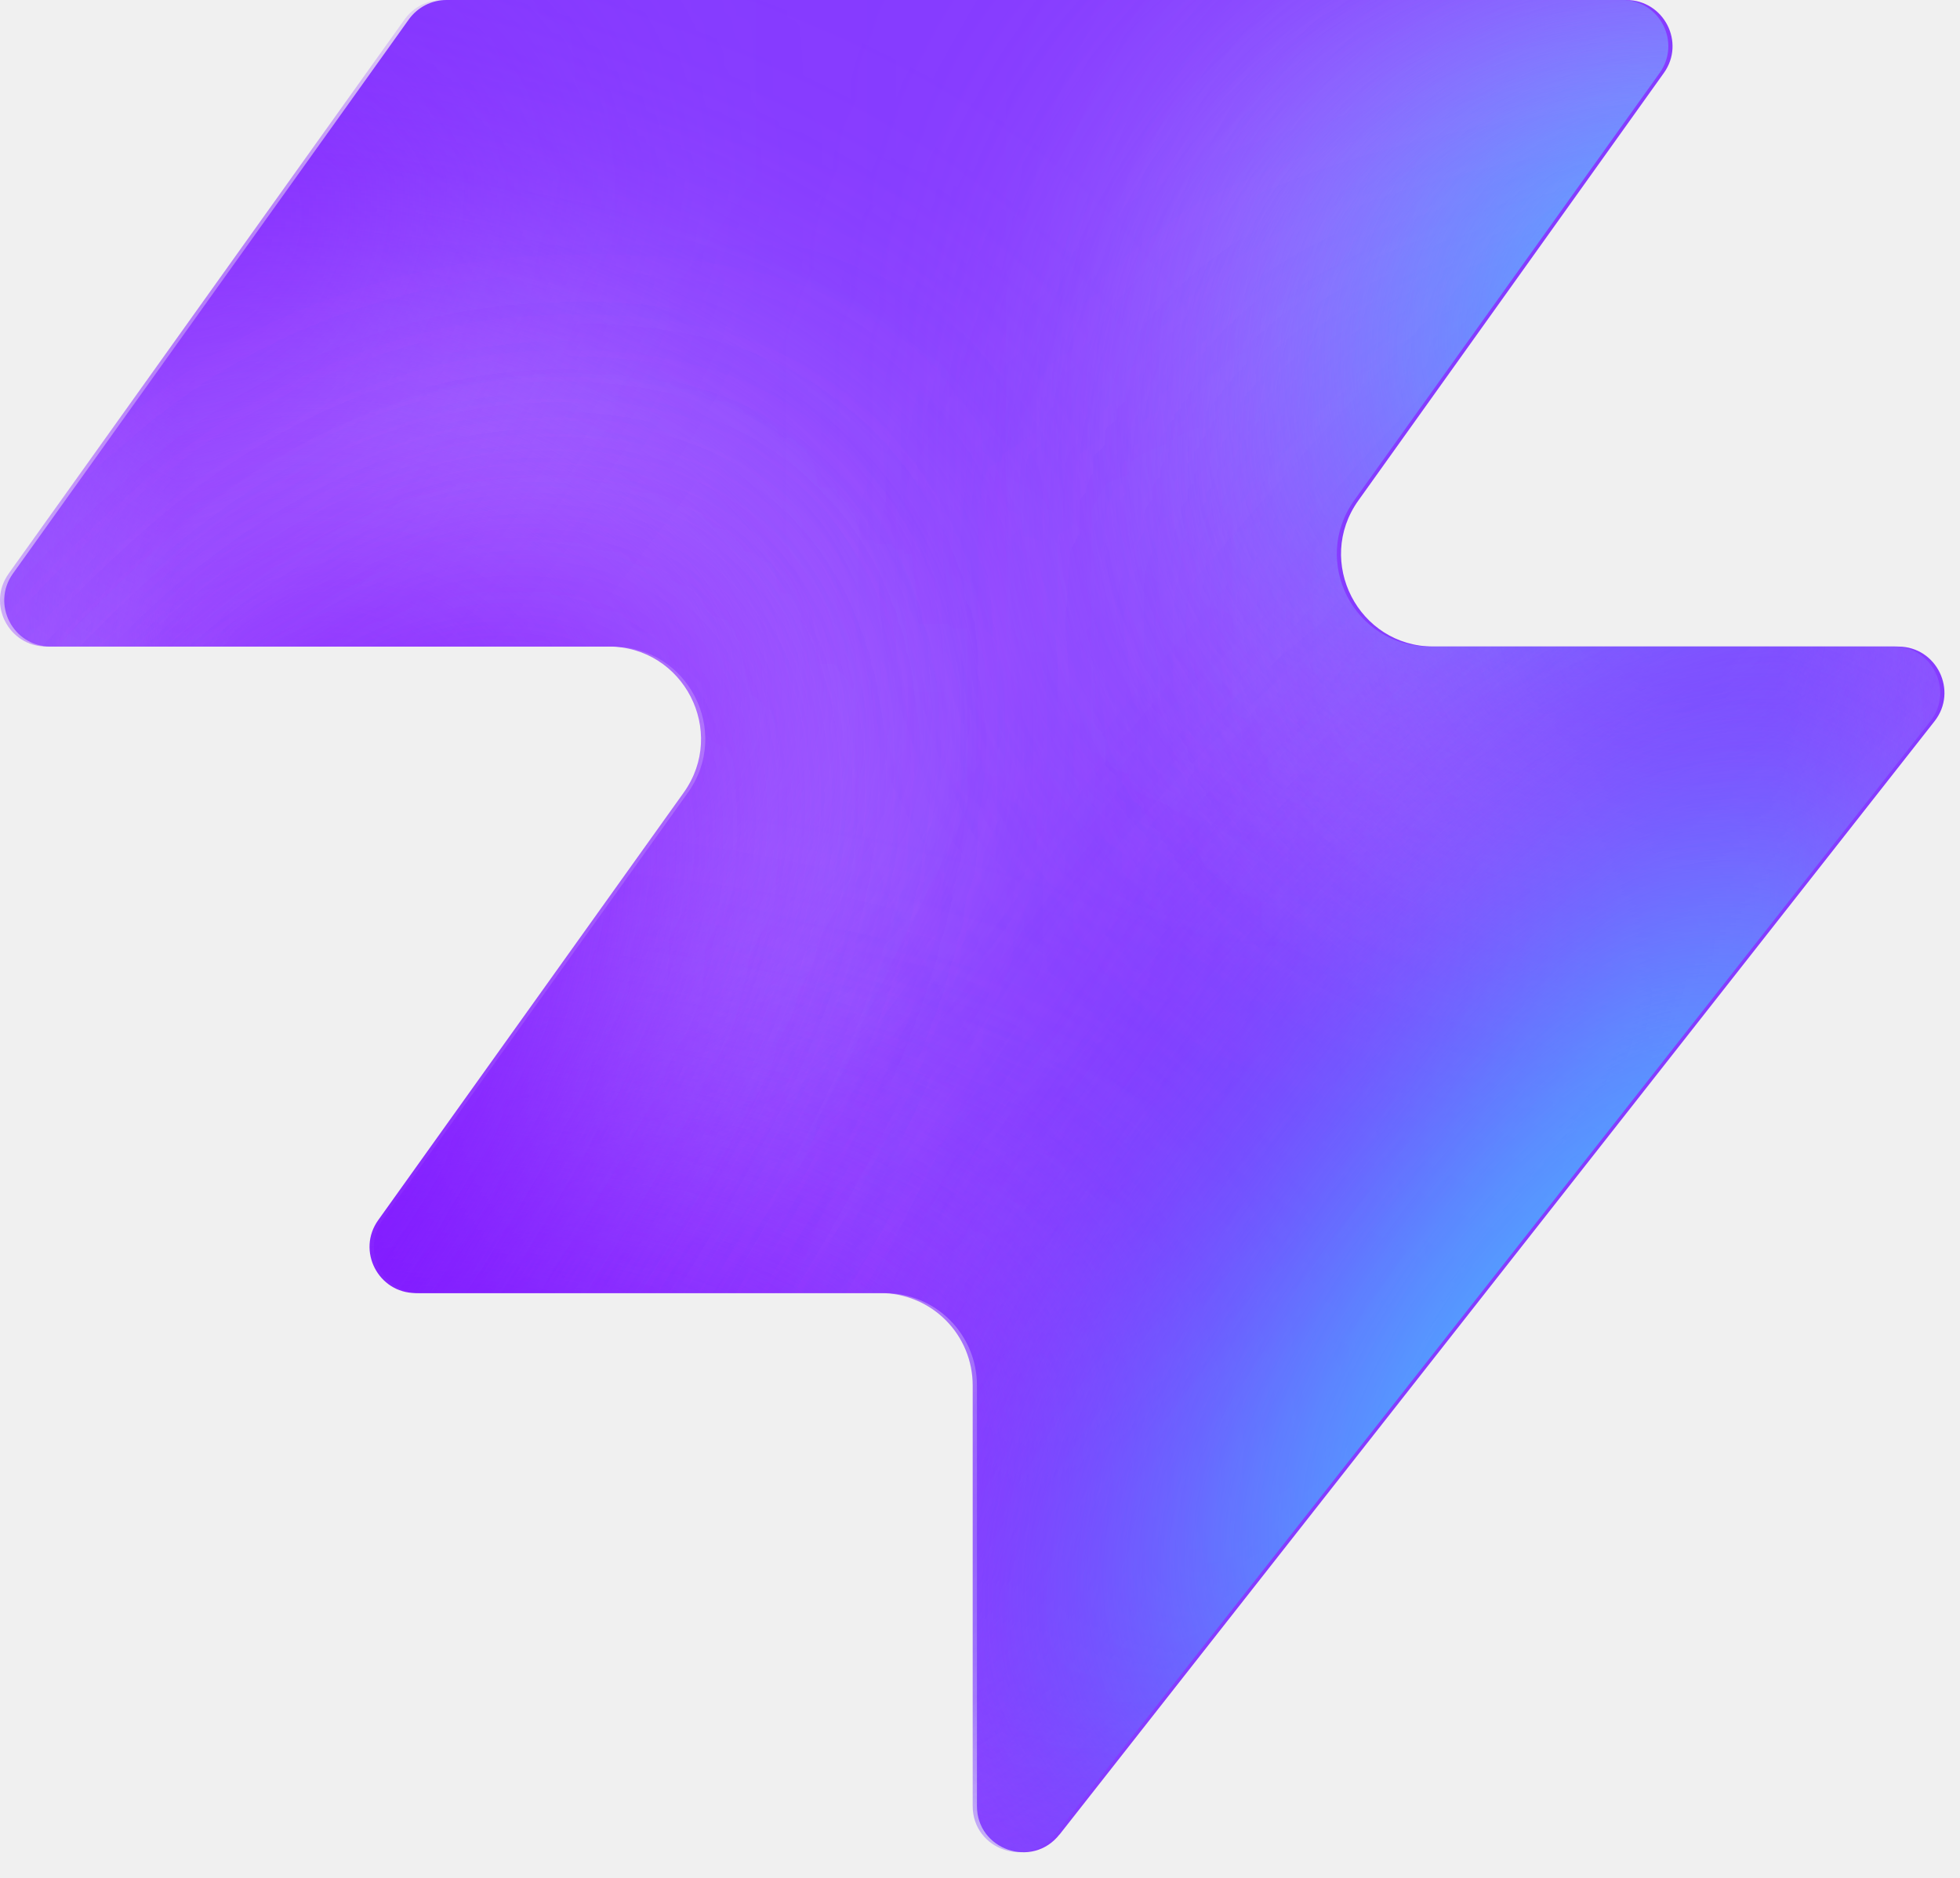
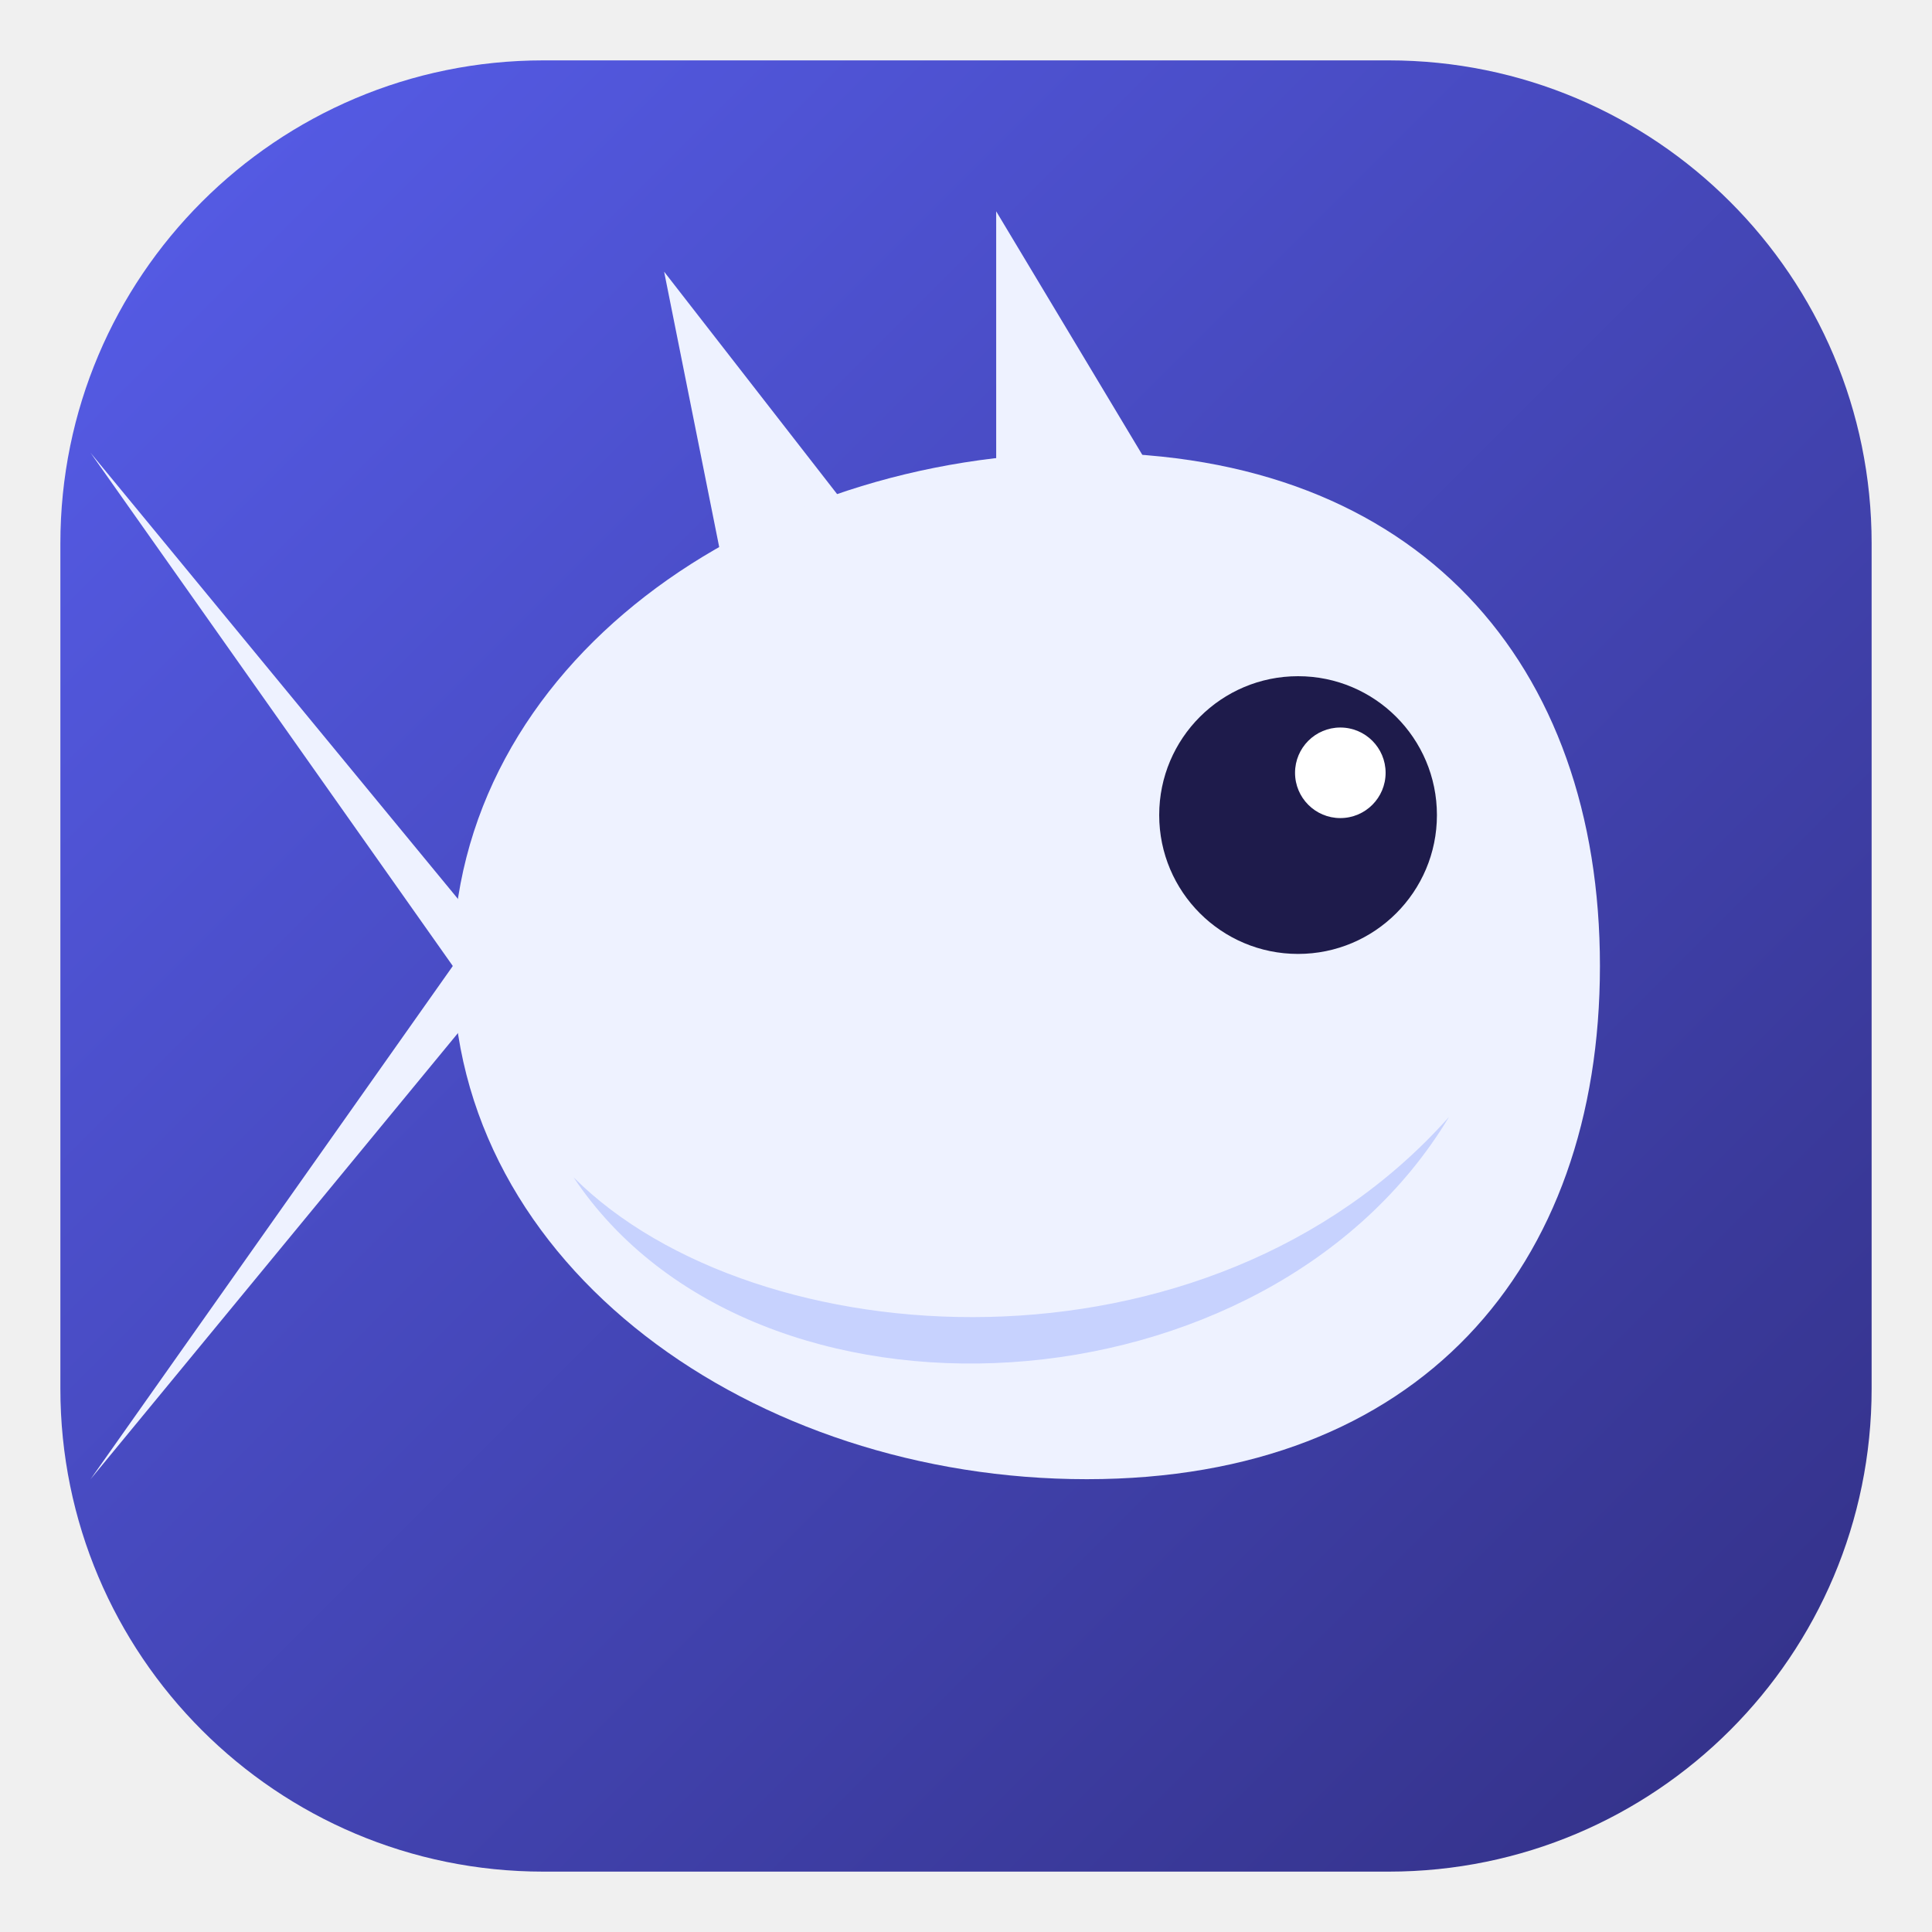
- <svg xmlns="http://www.w3.org/2000/svg" width="48" height="46" fill="none" viewBox="0 0 48 46">
-   <path fill="#863bff" d="M25.946 44.938c-.664.845-2.021.375-2.021-.698V33.937a2.26 2.26 0 0 0-2.262-2.262H10.287c-.92 0-1.456-1.04-.92-1.788l7.48-10.471c1.07-1.497 0-3.578-1.842-3.578H1.237c-.92 0-1.456-1.04-.92-1.788L10.013.474c.214-.297.556-.474.92-.474h28.894c.92 0 1.456 1.04.92 1.788l-7.48 10.471c-1.07 1.498 0 3.579 1.842 3.579h11.377c.943 0 1.473 1.088.89 1.83L25.947 44.94z" style="fill:#863bff;fill:color(display-p3 .525 .23 1);fill-opacity:1" />
-   <mask id="a" width="48" height="46" x="0" y="0" maskUnits="userSpaceOnUse" style="mask-type:alpha">
-     <path fill="#000" d="M25.842 44.938c-.664.844-2.021.375-2.021-.698V33.937a2.26 2.26 0 0 0-2.262-2.262H10.183c-.92 0-1.456-1.04-.92-1.788l7.48-10.471c1.07-1.498 0-3.579-1.842-3.579H1.133c-.92 0-1.456-1.04-.92-1.787L9.91.473c.214-.297.556-.474.92-.474h28.894c.92 0 1.456 1.04.92 1.788l-7.48 10.471c-1.07 1.498 0 3.578 1.842 3.578h11.377c.943 0 1.473 1.088.89 1.832L25.843 44.94z" style="fill:#000;fill-opacity:1" />
-   </mask>
-   <g mask="url(#a)">
-     <g filter="url(#b)">
-       <ellipse cx="5.508" cy="14.704" fill="#ede6ff" rx="5.508" ry="14.704" style="fill:#ede6ff;fill:color(display-p3 .927 .903 1);fill-opacity:1" transform="matrix(.00324 1 1 -.00324 -4.47 31.516)" />
-     </g>
-     <g filter="url(#c)">
-       <ellipse cx="10.399" cy="29.851" fill="#ede6ff" rx="10.399" ry="29.851" style="fill:#ede6ff;fill:color(display-p3 .927 .903 1);fill-opacity:1" transform="matrix(.00324 1 1 -.00324 -39.328 7.883)" />
-     </g>
-     <g filter="url(#d)">
-       <ellipse cx="5.508" cy="30.487" fill="#7e14ff" rx="5.508" ry="30.487" style="fill:#7e14ff;fill:color(display-p3 .492 .077 1);fill-opacity:1" transform="rotate(89.814 -25.913 -14.639)scale(1 -1)" />
-     </g>
-     <g filter="url(#e)">
-       <ellipse cx="5.508" cy="30.599" fill="#7e14ff" rx="5.508" ry="30.599" style="fill:#7e14ff;fill:color(display-p3 .492 .077 1);fill-opacity:1" transform="rotate(89.814 -32.644 -3.334)scale(1 -1)" />
-     </g>
-     <g filter="url(#f)">
-       <ellipse cx="5.508" cy="30.599" fill="#7e14ff" rx="5.508" ry="30.599" style="fill:#7e14ff;fill:color(display-p3 .492 .077 1);fill-opacity:1" transform="matrix(.00324 1 1 -.00324 -34.34 30.47)" />
-     </g>
-     <g filter="url(#g)">
-       <ellipse cx="14.072" cy="22.078" fill="#ede6ff" rx="14.072" ry="22.078" style="fill:#ede6ff;fill:color(display-p3 .927 .903 1);fill-opacity:1" transform="rotate(93.35 24.506 48.493)scale(-1 1)" />
-     </g>
-     <g filter="url(#h)">
-       <ellipse cx="3.47" cy="21.501" fill="#7e14ff" rx="3.47" ry="21.501" style="fill:#7e14ff;fill:color(display-p3 .492 .077 1);fill-opacity:1" transform="rotate(89.009 28.708 47.59)scale(-1 1)" />
-     </g>
-     <g filter="url(#i)">
-       <ellipse cx="3.47" cy="21.501" fill="#7e14ff" rx="3.47" ry="21.501" style="fill:#7e14ff;fill:color(display-p3 .492 .077 1);fill-opacity:1" transform="rotate(89.009 28.708 47.59)scale(-1 1)" />
-     </g>
-     <g filter="url(#j)">
-       <ellipse cx=".387" cy="8.972" fill="#7e14ff" rx="4.407" ry="29.108" style="fill:#7e14ff;fill:color(display-p3 .492 .077 1);fill-opacity:1" transform="rotate(39.51 .387 8.972)" />
-     </g>
-     <g filter="url(#k)">
-       <ellipse cx="47.523" cy="-6.092" fill="#7e14ff" rx="4.407" ry="29.108" style="fill:#7e14ff;fill:color(display-p3 .492 .077 1);fill-opacity:1" transform="rotate(37.892 47.523 -6.092)" />
-     </g>
-     <g filter="url(#l)">
-       <ellipse cx="41.412" cy="6.333" fill="#47bfff" rx="5.971" ry="9.665" style="fill:#47bfff;fill:color(display-p3 .28 .748 1);fill-opacity:1" transform="rotate(37.892 41.412 6.333)" />
-     </g>
-     <g filter="url(#m)">
-       <ellipse cx="-1.879" cy="38.332" fill="#7e14ff" rx="4.407" ry="29.108" style="fill:#7e14ff;fill:color(display-p3 .492 .077 1);fill-opacity:1" transform="rotate(37.892 -1.88 38.332)" />
-     </g>
-     <g filter="url(#n)">
-       <ellipse cx="-1.879" cy="38.332" fill="#7e14ff" rx="4.407" ry="29.108" style="fill:#7e14ff;fill:color(display-p3 .492 .077 1);fill-opacity:1" transform="rotate(37.892 -1.88 38.332)" />
-     </g>
-     <g filter="url(#o)">
-       <ellipse cx="35.651" cy="29.907" fill="#7e14ff" rx="4.407" ry="29.108" style="fill:#7e14ff;fill:color(display-p3 .492 .077 1);fill-opacity:1" transform="rotate(37.892 35.651 29.907)" />
-     </g>
-     <g filter="url(#p)">
-       <ellipse cx="38.418" cy="32.4" fill="#47bfff" rx="5.971" ry="15.297" style="fill:#47bfff;fill:color(display-p3 .28 .748 1);fill-opacity:1" transform="rotate(37.892 38.418 32.4)" />
-     </g>
-   </g>
+ <svg xmlns="http://www.w3.org/2000/svg" viewBox="0 0 64 64" width="64" height="64">
  <defs>
-     <filter id="b" width="60.045" height="41.654" x="-19.77" y="16.149" color-interpolation-filters="sRGB" filterUnits="userSpaceOnUse">
-       <feFlood flood-opacity="0" result="BackgroundImageFix" />
-       <feBlend in="SourceGraphic" in2="BackgroundImageFix" result="shape" />
-       <feGaussianBlur result="effect1_foregroundBlur_2002_17158" stdDeviation="7.659" />
-     </filter>
-     <filter id="c" width="90.34" height="51.437" x="-54.613" y="-7.533" color-interpolation-filters="sRGB" filterUnits="userSpaceOnUse">
-       <feFlood flood-opacity="0" result="BackgroundImageFix" />
-       <feBlend in="SourceGraphic" in2="BackgroundImageFix" result="shape" />
-       <feGaussianBlur result="effect1_foregroundBlur_2002_17158" stdDeviation="7.659" />
-     </filter>
-     <filter id="d" width="79.355" height="29.4" x="-49.64" y="2.03" color-interpolation-filters="sRGB" filterUnits="userSpaceOnUse">
-       <feFlood flood-opacity="0" result="BackgroundImageFix" />
-       <feBlend in="SourceGraphic" in2="BackgroundImageFix" result="shape" />
-       <feGaussianBlur result="effect1_foregroundBlur_2002_17158" stdDeviation="4.596" />
-     </filter>
-     <filter id="e" width="79.579" height="29.4" x="-45.045" y="20.029" color-interpolation-filters="sRGB" filterUnits="userSpaceOnUse">
-       <feFlood flood-opacity="0" result="BackgroundImageFix" />
-       <feBlend in="SourceGraphic" in2="BackgroundImageFix" result="shape" />
-       <feGaussianBlur result="effect1_foregroundBlur_2002_17158" stdDeviation="4.596" />
-     </filter>
-     <filter id="f" width="79.579" height="29.4" x="-43.513" y="21.178" color-interpolation-filters="sRGB" filterUnits="userSpaceOnUse">
-       <feFlood flood-opacity="0" result="BackgroundImageFix" />
-       <feBlend in="SourceGraphic" in2="BackgroundImageFix" result="shape" />
-       <feGaussianBlur result="effect1_foregroundBlur_2002_17158" stdDeviation="4.596" />
-     </filter>
-     <filter id="g" width="74.749" height="58.852" x="15.756" y="-17.901" color-interpolation-filters="sRGB" filterUnits="userSpaceOnUse">
-       <feFlood flood-opacity="0" result="BackgroundImageFix" />
-       <feBlend in="SourceGraphic" in2="BackgroundImageFix" result="shape" />
-       <feGaussianBlur result="effect1_foregroundBlur_2002_17158" stdDeviation="7.659" />
-     </filter>
-     <filter id="h" width="61.377" height="25.362" x="23.548" y="2.284" color-interpolation-filters="sRGB" filterUnits="userSpaceOnUse">
-       <feFlood flood-opacity="0" result="BackgroundImageFix" />
-       <feBlend in="SourceGraphic" in2="BackgroundImageFix" result="shape" />
-       <feGaussianBlur result="effect1_foregroundBlur_2002_17158" stdDeviation="4.596" />
-     </filter>
-     <filter id="i" width="61.377" height="25.362" x="23.548" y="2.284" color-interpolation-filters="sRGB" filterUnits="userSpaceOnUse">
-       <feFlood flood-opacity="0" result="BackgroundImageFix" />
-       <feBlend in="SourceGraphic" in2="BackgroundImageFix" result="shape" />
-       <feGaussianBlur result="effect1_foregroundBlur_2002_17158" stdDeviation="4.596" />
-     </filter>
-     <filter id="j" width="56.045" height="63.649" x="-27.636" y="-22.853" color-interpolation-filters="sRGB" filterUnits="userSpaceOnUse">
-       <feFlood flood-opacity="0" result="BackgroundImageFix" />
-       <feBlend in="SourceGraphic" in2="BackgroundImageFix" result="shape" />
-       <feGaussianBlur result="effect1_foregroundBlur_2002_17158" stdDeviation="4.596" />
-     </filter>
-     <filter id="k" width="54.814" height="64.646" x="20.116" y="-38.415" color-interpolation-filters="sRGB" filterUnits="userSpaceOnUse">
-       <feFlood flood-opacity="0" result="BackgroundImageFix" />
-       <feBlend in="SourceGraphic" in2="BackgroundImageFix" result="shape" />
-       <feGaussianBlur result="effect1_foregroundBlur_2002_17158" stdDeviation="4.596" />
-     </filter>
-     <filter id="l" width="33.541" height="35.313" x="24.641" y="-11.323" color-interpolation-filters="sRGB" filterUnits="userSpaceOnUse">
-       <feFlood flood-opacity="0" result="BackgroundImageFix" />
-       <feBlend in="SourceGraphic" in2="BackgroundImageFix" result="shape" />
-       <feGaussianBlur result="effect1_foregroundBlur_2002_17158" stdDeviation="4.596" />
-     </filter>
-     <filter id="m" width="54.814" height="64.646" x="-29.286" y="6.009" color-interpolation-filters="sRGB" filterUnits="userSpaceOnUse">
-       <feFlood flood-opacity="0" result="BackgroundImageFix" />
-       <feBlend in="SourceGraphic" in2="BackgroundImageFix" result="shape" />
-       <feGaussianBlur result="effect1_foregroundBlur_2002_17158" stdDeviation="4.596" />
-     </filter>
-     <filter id="n" width="54.814" height="64.646" x="-29.286" y="6.009" color-interpolation-filters="sRGB" filterUnits="userSpaceOnUse">
-       <feFlood flood-opacity="0" result="BackgroundImageFix" />
-       <feBlend in="SourceGraphic" in2="BackgroundImageFix" result="shape" />
-       <feGaussianBlur result="effect1_foregroundBlur_2002_17158" stdDeviation="4.596" />
-     </filter>
-     <filter id="o" width="54.814" height="64.646" x="8.244" y="-2.416" color-interpolation-filters="sRGB" filterUnits="userSpaceOnUse">
-       <feFlood flood-opacity="0" result="BackgroundImageFix" />
-       <feBlend in="SourceGraphic" in2="BackgroundImageFix" result="shape" />
-       <feGaussianBlur result="effect1_foregroundBlur_2002_17158" stdDeviation="4.596" />
-     </filter>
-     <filter id="p" width="39.409" height="43.623" x="18.713" y="10.588" color-interpolation-filters="sRGB" filterUnits="userSpaceOnUse">
-       <feFlood flood-opacity="0" result="BackgroundImageFix" />
-       <feBlend in="SourceGraphic" in2="BackgroundImageFix" result="shape" />
-       <feGaussianBlur result="effect1_foregroundBlur_2002_17158" stdDeviation="4.596" />
-     </filter>
+     <linearGradient id="bg" x1="0" y1="0" x2="64" y2="64" gradientUnits="userSpaceOnUse">
+       <stop offset="0" stop-color="#585fee" />
+       <stop offset="1" stop-color="#312e81" />
+     </linearGradient>
  </defs>
+   <rect x="2" y="2" width="60" height="60" rx="16" fill="url(#bg)" />
+   <path d="M 17 32 L 3 15 L 15 32 L 3 49 Z" fill="#eef2ff" />
+   <path d="M 24 19 L 22 9 L 29 18 Z" fill="#eef2ff" />
+   <path d="M 33 17 L 33 7 L 39 17 Z" fill="#eef2ff" />
+   <path d="M 15 32            C 15 22, 25 15, 36 15            C 47 15, 53 22, 53 32            C 53 42, 47 49, 36 49            C 25 49, 15 42, 15 32 Z" fill="#eef2ff" />
+   <path d="M 19 39 C 25 45, 40 46, 48 37 C 42 47, 25 48, 19 39 Z" fill="#c7d2fe" />
+   <circle cx="43" cy="27" r="4.6" fill="#1e1b4b" />
+   <circle cx="44.4" cy="25.6" r="1.5" fill="#ffffff" />
</svg>
